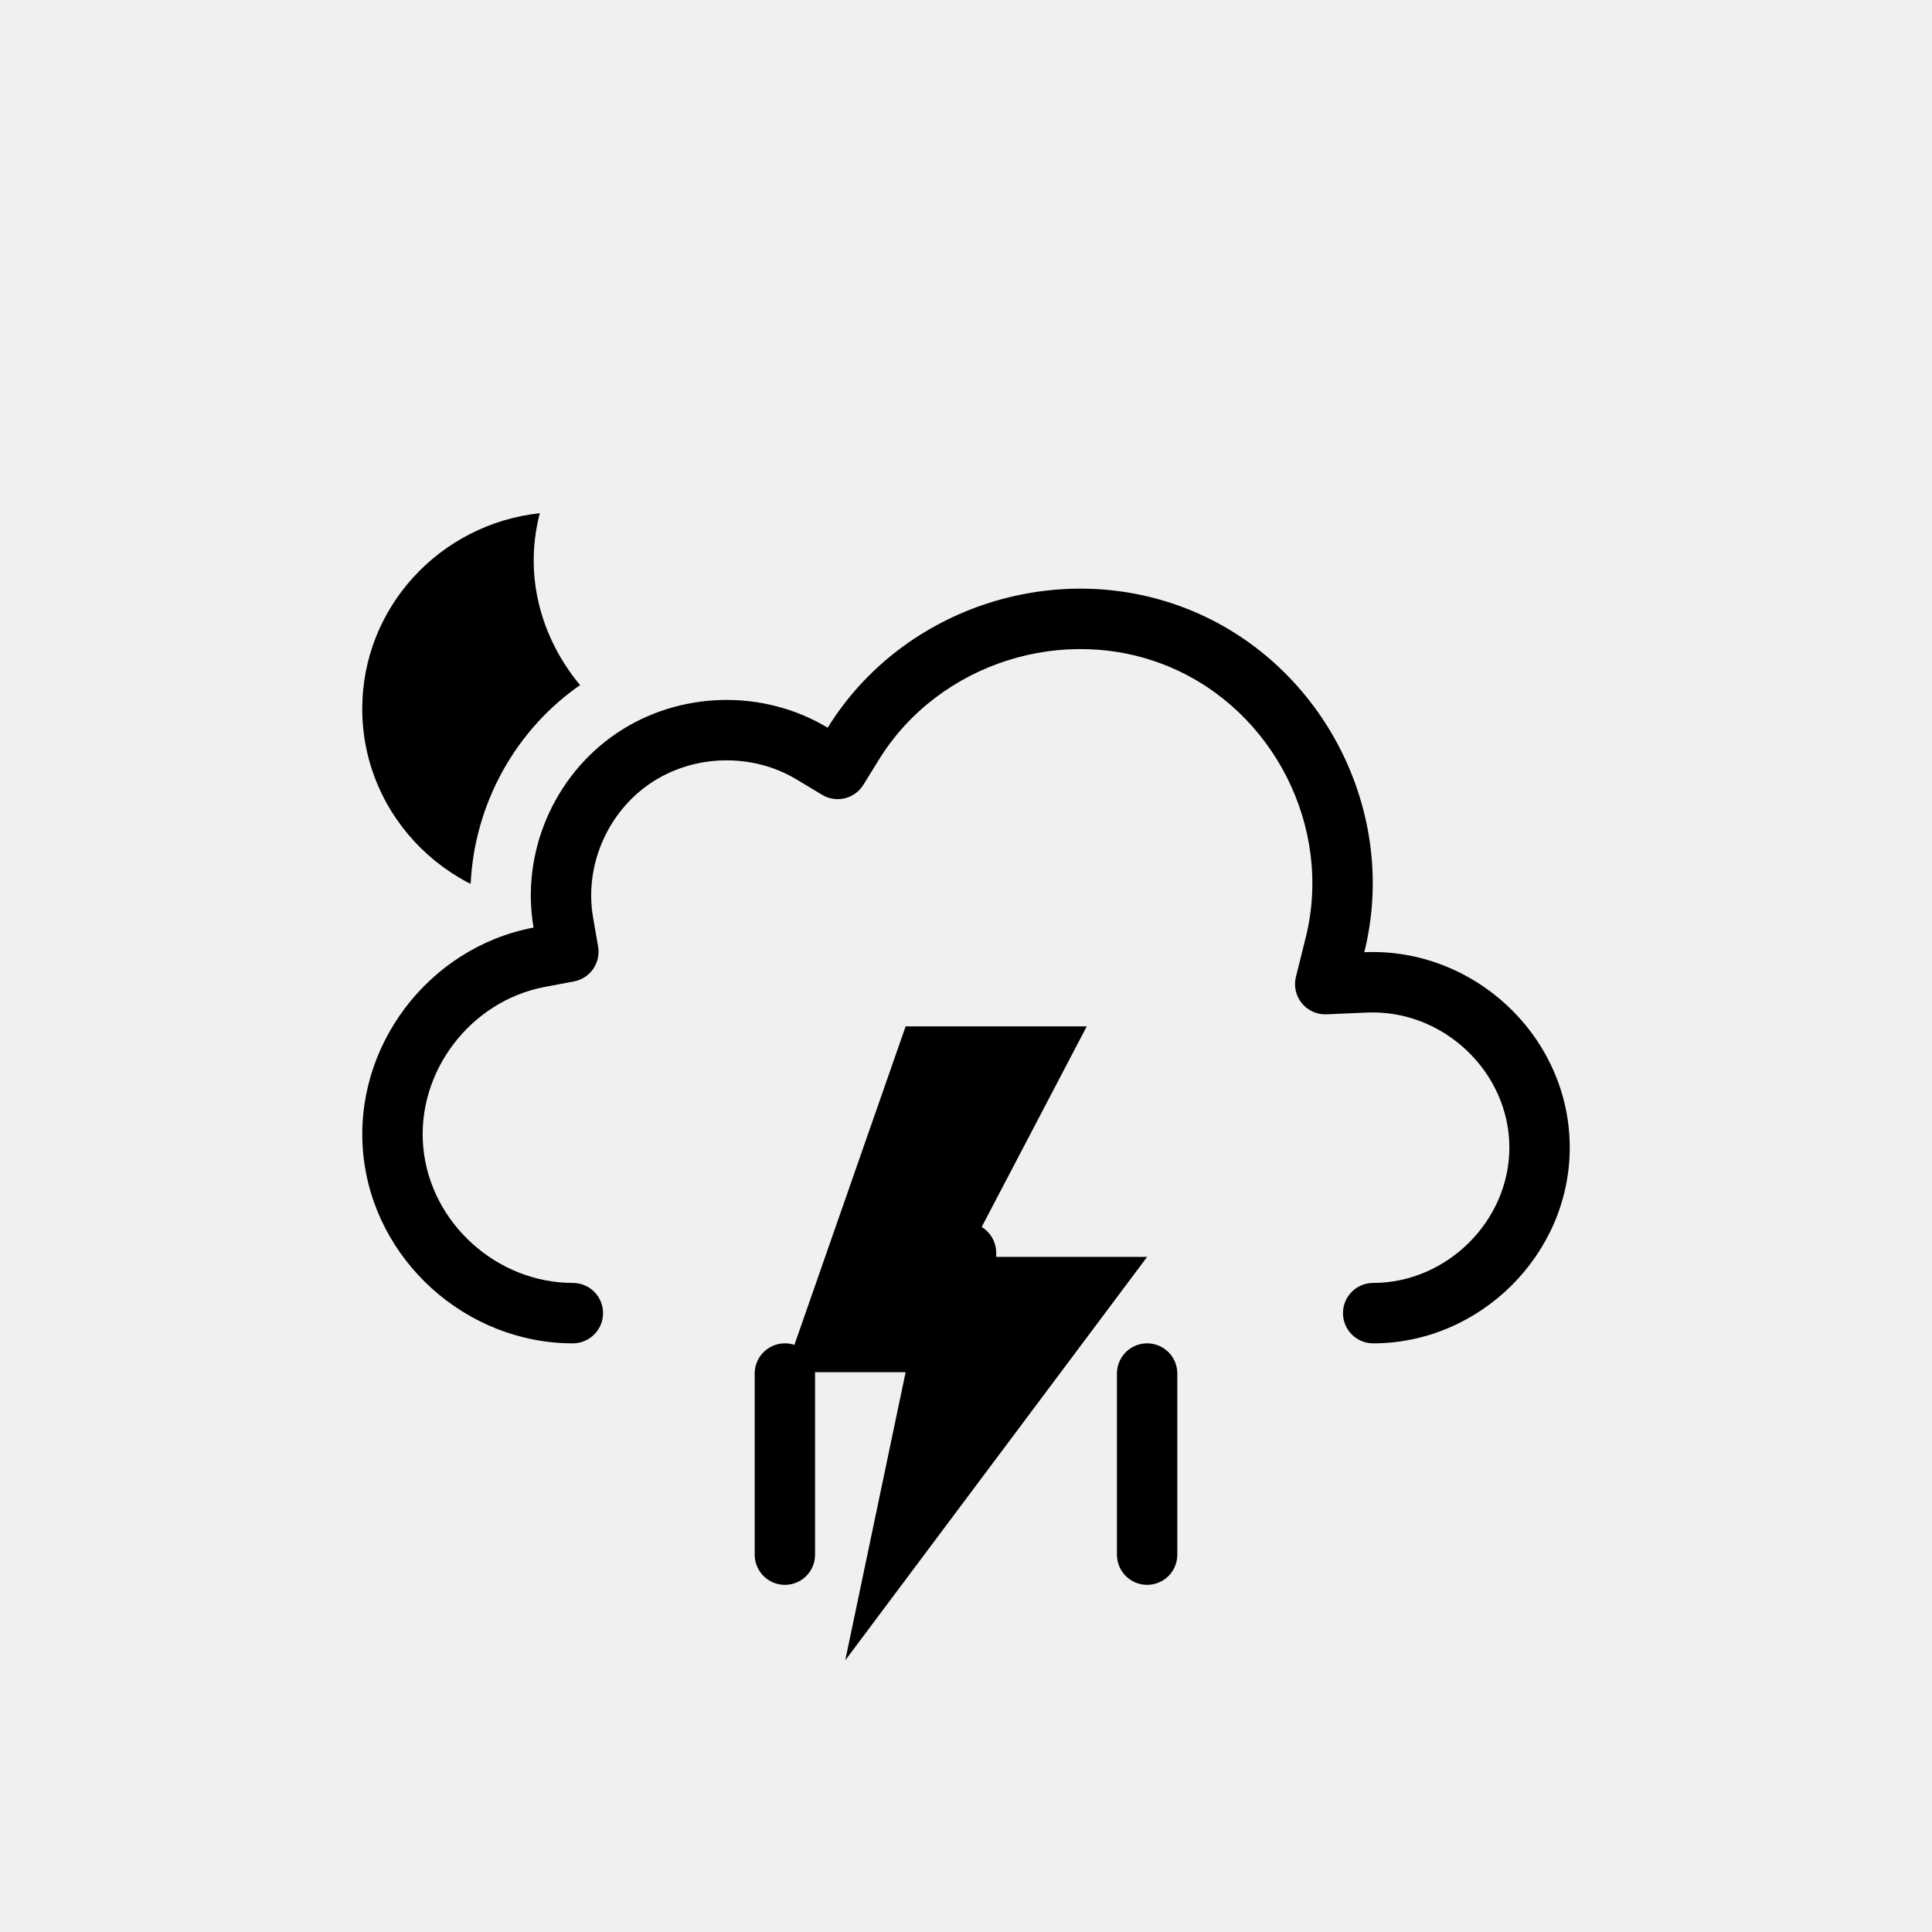
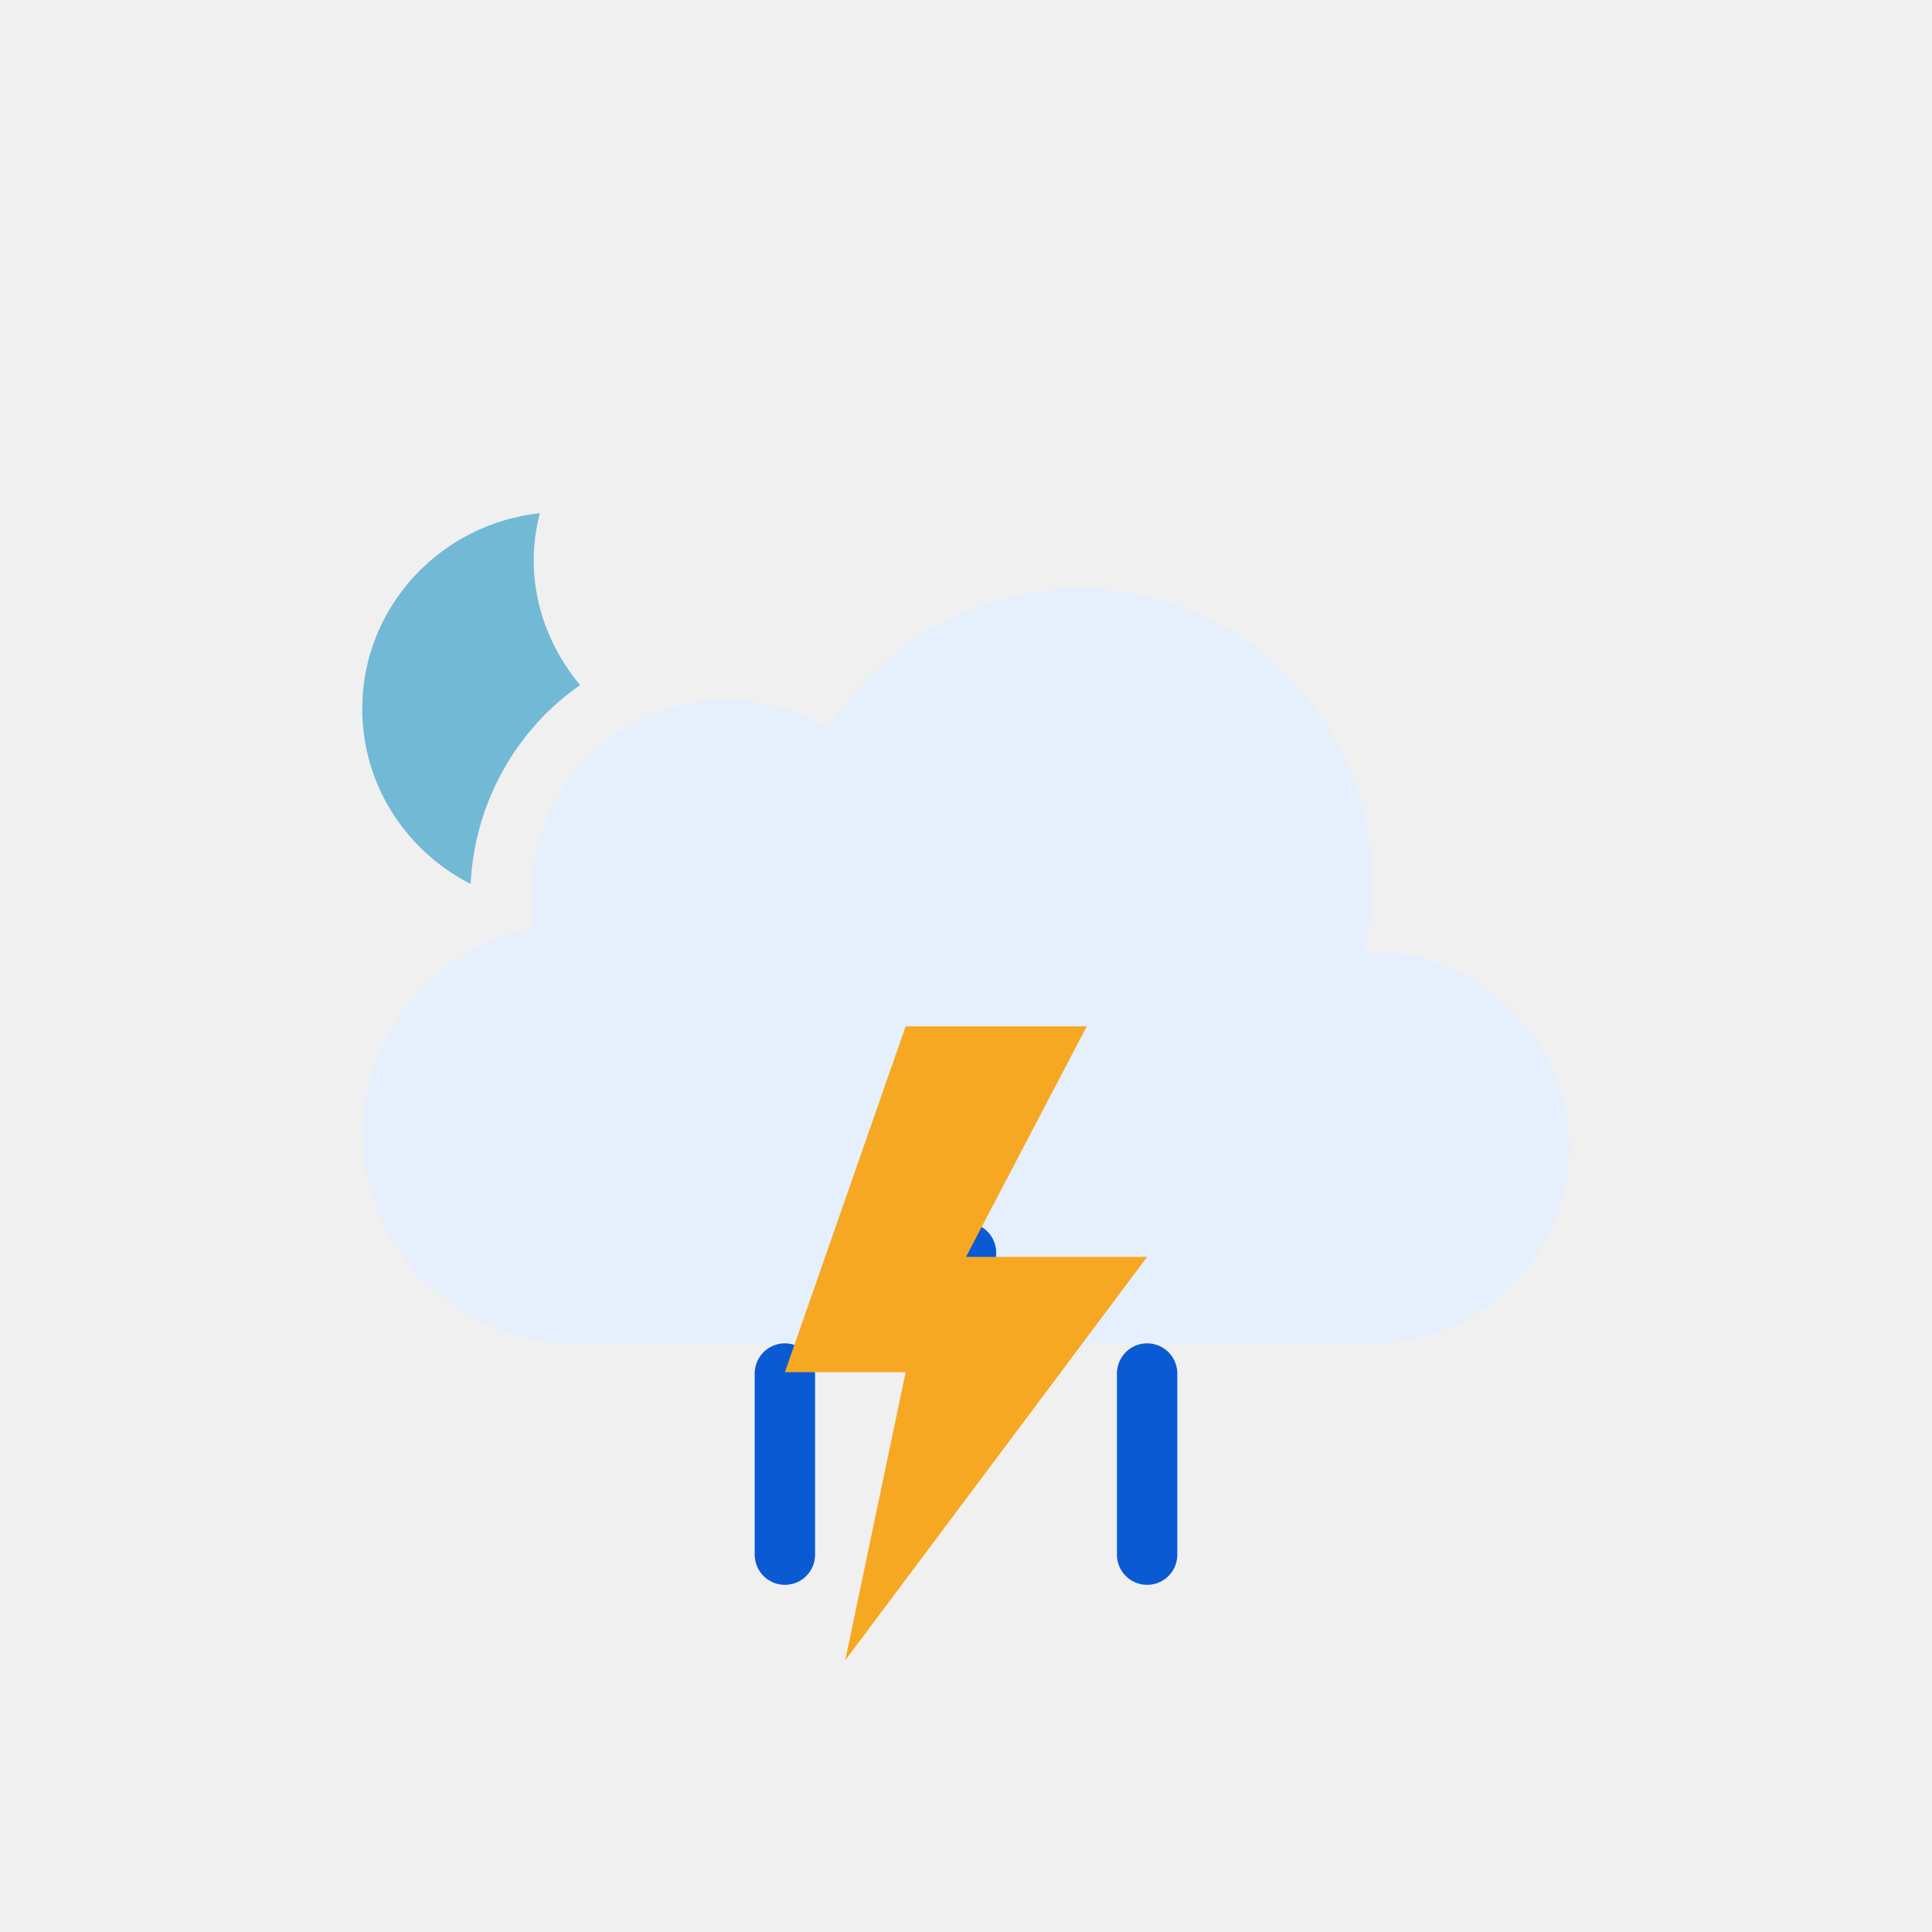
<svg xmlns="http://www.w3.org/2000/svg" fill="none" viewBox="0 0 128 128">
-   <g id="thunderstorms-night-rain__thunderstorms-night-rain" clip-path="url(#thunderstorms-night-rain__clip0_2038_14337)">
+   <g id="thunderstorms-night-rain__thunderstorms-night-rain" clip-path="url(#thunderstorms-night-rain__clip0_2045_39892)">
    <g id="thunderstorms-night-rain__Sky">
      <g id="thunderstorms-night-rain__Mask group">
-         <mask id="thunderstorms-night-rain__mask0_2038_14337" width="128" height="128" x="0" y="0" maskUnits="userSpaceOnUse" style="mask-type:alpha">
+         <mask id="thunderstorms-night-rain__mask0_2045_39892" width="128" height="128" x="0" y="0" maskUnits="userSpaceOnUse" style="mask-type:alpha">
          <g id="thunderstorms-night-rain__Cloud Mask">
            <path id="thunderstorms-night-rain__Subtract" fill="#000" fill-rule="evenodd" d="M128 0H0v128h128zM37.952 93h53.023c9.252 0 17.023-7.647 17.023-16.972 0-8.006-5.693-14.678-13.073-16.477.437-9.65-5.25-18.942-14.374-22.759-9.444-3.95-20.485-1.18-27.02 6.446-4.96-1.642-10.55-.942-14.957 2.053-4.428 3.009-7.143 7.99-7.39 13.247-7.12 2.925-11.856 10.313-11.106 18.246.864 9.145 8.75 16.218 17.874 16.216" clip-rule="evenodd" />
          </g>
        </mask>
-         <g mask="url(#thunderstorms-night-rain__mask0_2038_14337)">
+         <g mask="url(#thunderstorms-night-rain__mask0_2045_39892)">
          <g id="thunderstorms-night-rain__Moon">
-             <path id="thunderstorms-night-rain__Moon_2" fill="currentColor" d="M35.766 34C29.15 34.714 24 40.241 24 46.959 24 54.16 29.918 60 37.218 60 43.37 60 48.527 55.846 50 50.23c-8.783.941-16.523-7.51-14.234-16.23" />
+             <path id="thunderstorms-night-rain__Moon_2" fill="#72b9d5" d="M35.766 34C29.15 34.714 24 40.241 24 46.959 24 54.16 29.918 60 37.218 60 43.37 60 48.527 55.846 50 50.23c-8.783.941-16.523-7.51-14.234-16.23" />
          </g>
        </g>
      </g>
      <g id="thunderstorms-night-rain__Clouds">
        <g id="thunderstorms-night-rain__Cloud">
-           <path id="thunderstorms-night-rain__Cloud_2" fill="currentColor" fill-rule="evenodd" d="M54.837 48.212c4.99-8.074 15.428-11.388 24.171-7.73 8.734 3.654 13.676 13.4 11.38 22.604C97.683 62.767 104 68.706 104 76.028 104 83.116 98.047 89 90.977 89a2 2 0 0 1 0-4.003c4.887 0 9.023-4.117 9.023-8.969 0-5.002-4.378-9.164-9.437-8.943l-2.677.116a2 2 0 0 1-2.027-2.484l.648-2.6c1.813-7.269-2.116-15.044-9.042-17.942-6.94-2.904-15.277-.248-19.226 6.142l-1.039 1.68a2 2 0 0 1-2.73.663l-1.693-1.018c-2.965-1.783-6.845-1.676-9.706.268-2.85 1.937-4.361 5.482-3.78 8.865l.335 1.94a2 2 0 0 1-1.6 2.307l-1.934.365c-4.95.936-8.52 5.657-8.048 10.644.471 4.99 4.866 8.967 9.908 8.966a2 2 0 0 1 0 4.003c-7.083.001-13.223-5.525-13.89-12.592-.669-7.067 4.328-13.64 11.288-14.954-.85-4.94 1.333-10.04 5.474-12.855 4.151-2.82 9.712-2.974 14.013-.387" clip-rule="evenodd" />
+           <path id="thunderstorms-night-rain__Cloud_2" fill="#e6effc" d="M90.389 63.086c2.295-9.204-2.648-18.95-11.38-22.604-8.744-3.658-19.181-.344-24.172 7.73-4.3-2.587-9.862-2.434-14.013.387-4.14 2.814-6.324 7.915-5.474 12.855-6.957 1.315-11.957 7.885-11.288 14.954.668 7.07 6.81 12.594 13.891 12.592h53.024C98.045 89 104 83.119 104 76.028c0-7.327-6.322-13.26-13.611-12.942" />
        </g>
      </g>
    </g>
    <g id="thunderstorms-night-rain__Precipitation">
      <g id="thunderstorms-night-rain__Raindrops">
-         <path id="thunderstorms-night-rain__Raindrop 1" stroke="currentColor" stroke-linecap="round" stroke-width="4" d="M52 83v12" transform="translate(0 8)" />
-         <path id="thunderstorms-night-rain__Raindrop 2" stroke="currentColor" stroke-linecap="round" stroke-width="4" d="M64 83v12" />
-         <path id="thunderstorms-night-rain__Raindrop 3" stroke="currentColor" stroke-linecap="round" stroke-width="4" d="M76 83v12" transform="translate(0 8)" />
+         <path id="thunderstorms-night-rain__Raindrop 1" stroke="#0a5ad4" stroke-linecap="round" stroke-width="4" d="M52 83v12" transform="translate(0 8)" />
+         <path id="thunderstorms-night-rain__Raindrop 2" stroke="#0a5ad4" stroke-linecap="round" stroke-width="4" d="M64 83v12" />
+         <path id="thunderstorms-night-rain__Raindrop 3" stroke="#0a5ad4" stroke-linecap="round" stroke-width="4" d="M76 83v12" transform="translate(0 8)" />
      </g>
    </g>
    <g id="thunderstorms-night-rain__Lightning">
-       <path id="thunderstorms-night-rain__Lightning Bolt" fill="currentColor" d="m60 68-8 22.91h8L56 110l20-26.727H64L72 68z" />
+       <path id="thunderstorms-night-rain__Lightning Bolt" fill="#f6a823" d="m60 68-8 22.91h8L56 110l20-26.727H64L72 68z" />
    </g>
  </g>
  <defs>
-     <clipPath id="thunderstorms-night-rain__clip0_2038_14337">
+     <clipPath id="thunderstorms-night-rain__clip0_2045_39892">
      <rect width="128" height="128" fill="#fff" />
    </clipPath>
  </defs>
</svg>
